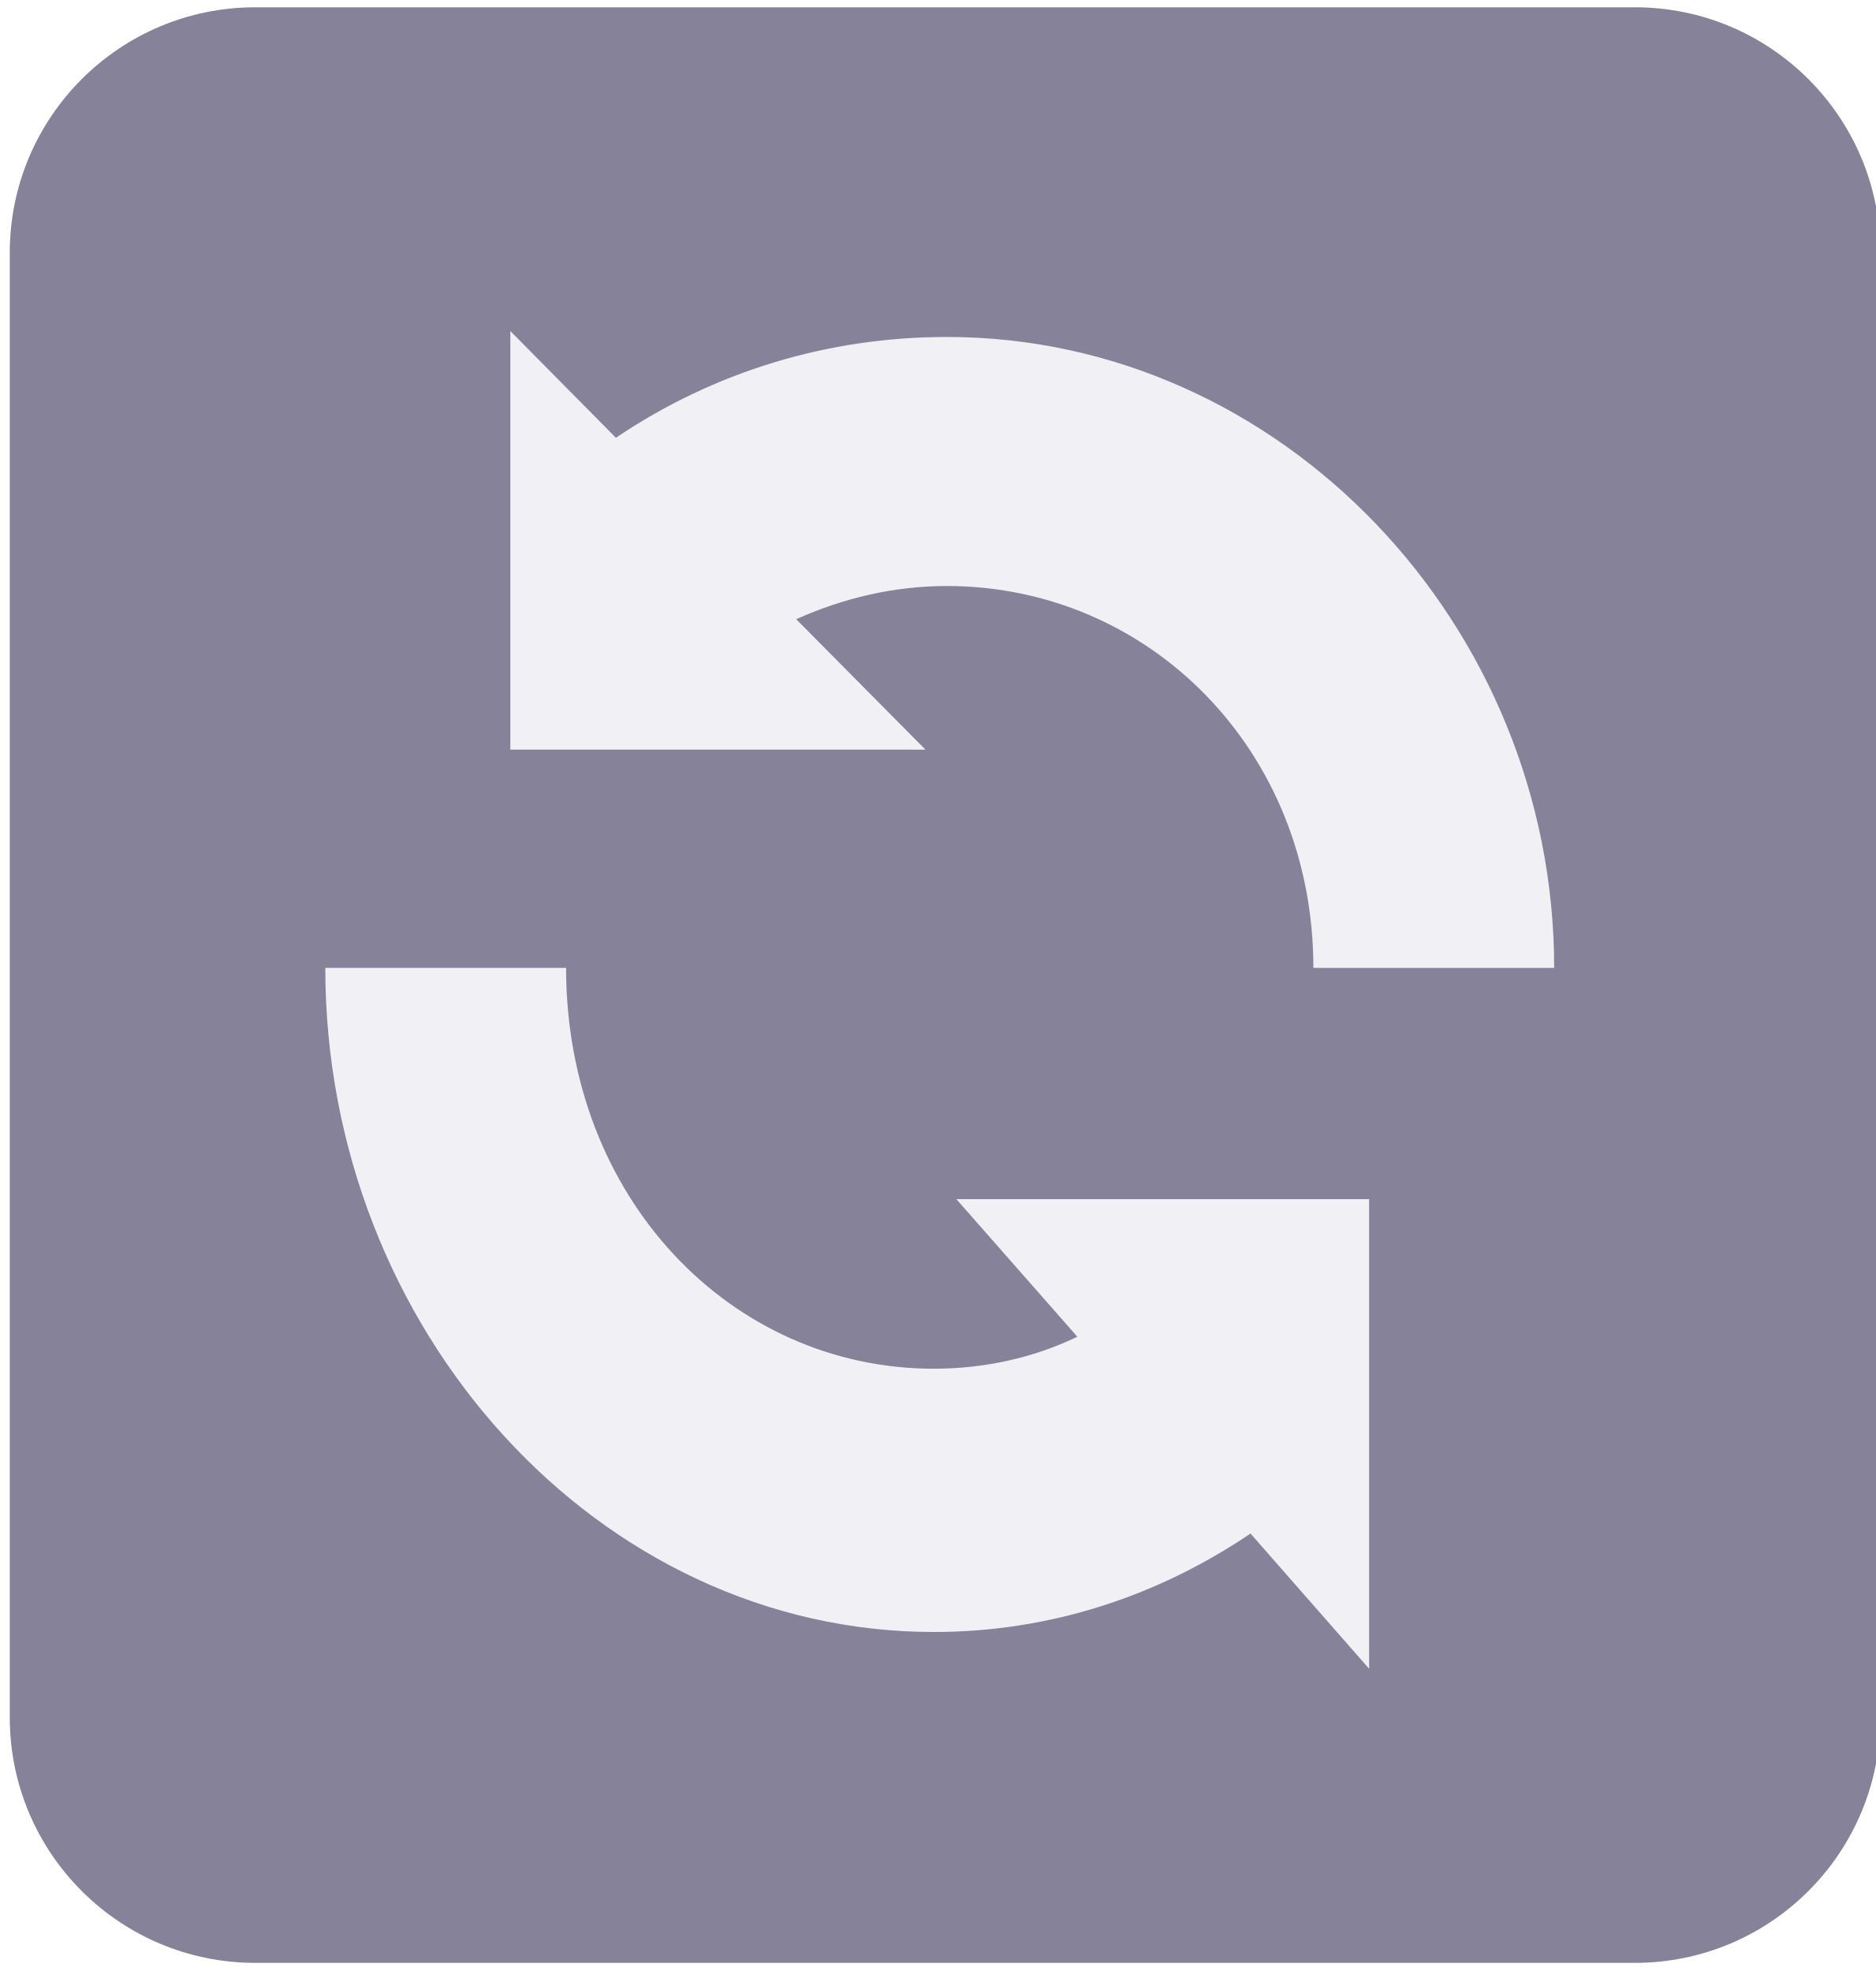
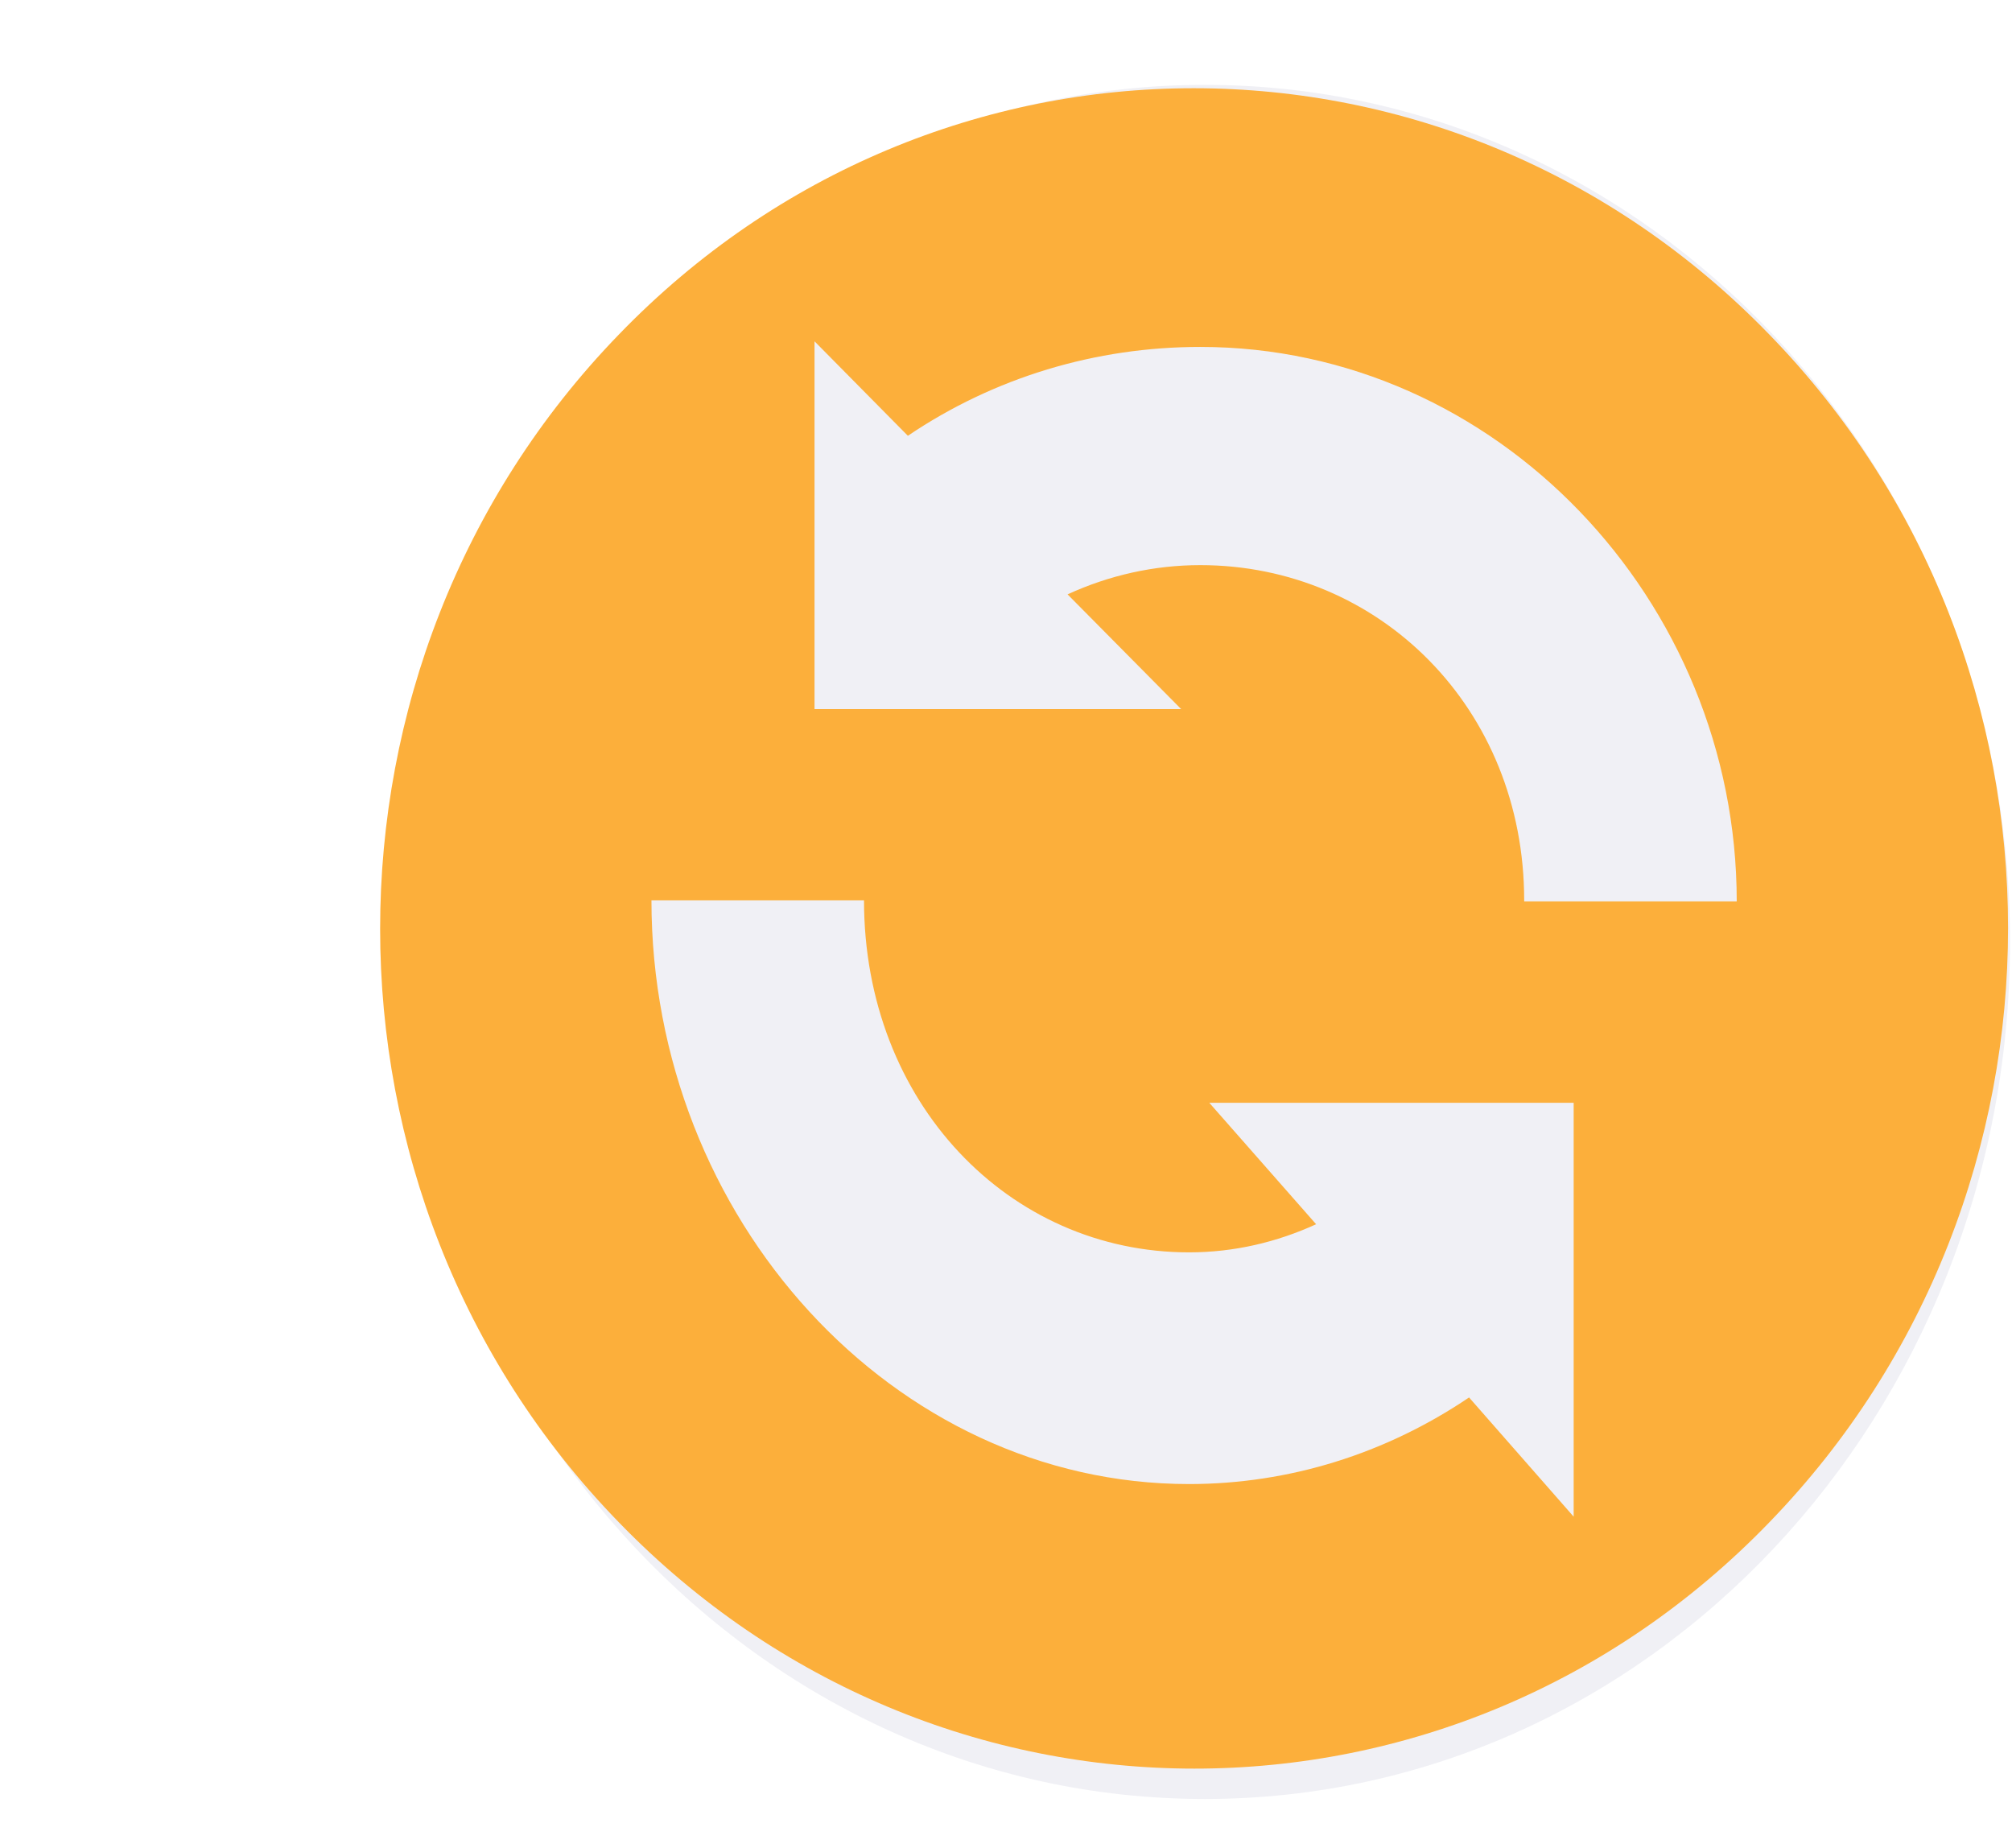
- <svg xmlns="http://www.w3.org/2000/svg" xmlns:xlink="http://www.w3.org/1999/xlink" width="1.581mm" height="1.662mm" viewBox="0 0 1.581 1.662" version="1.1" id="svg8">
+ <svg xmlns="http://www.w3.org/2000/svg" xmlns:xlink="http://www.w3.org/1999/xlink" width="1.789mm" height="1.643mm" viewBox="0 0 1.789 1.643" version="1.1" id="svg8">
  <defs id="defs2">
    <linearGradient id="linearGradient831">
      <stop style="stop-color:#000000;stop-opacity:1;" offset="0" id="stop827" />
      <stop style="stop-color:#000000;stop-opacity:0;" offset="1" id="stop829" />
    </linearGradient>
    <linearGradient xlink:href="#linearGradient831" id="linearGradient833" x1="72.945" y1="85.866" x2="73.818" y2="85.866" gradientUnits="userSpaceOnUse" />
  </defs>
-   <g id="layer1" transform="translate(-69.99576,-86.71186)">
+   <g id="layer1" transform="translate(-69.76775,-86.72356)">
    <text xml:space="preserve" style="font-style:normal;font-variant:normal;font-weight:normal;font-stretch:normal;font-size:2.822px;line-height:1.25;font-family:'Segoe UI';-inkscape-font-specification:'Segoe UI';font-variant-ligatures:normal;font-variant-caps:normal;font-variant-numeric:normal;font-feature-settings:normal;text-align:justify;letter-spacing:0px;word-spacing:0px;writing-mode:lr-tb;text-anchor:start;fill:#000000;fill-opacity:1;stroke:none;stroke-width:0.265" x="79.375" y="72.104" id="text16" />
-     <rect style="fill:#868299;fill-opacity:1;stroke:none;stroke-width:0.265;stroke-miterlimit:0;stroke-opacity:1" id="rect1" width="1.577" height="1.649" x="70.004" y="86.718" ry="0.207" />
-     <ellipse style="fill:#f0f0f5;fill-opacity:1;stroke:none;stroke-width:0.019;stroke-miterlimit:0;stroke-dasharray:none;stroke-opacity:1" id="path2" cx="70.786" cy="87.543" rx="0.716" ry="0.762" />
-     <path d="m 71.337,86.986 c -0.303,-0.314 -0.795,-0.314 -1.098,0 -0.303,0.315 -0.303,0.824 0,1.139 0.303,0.314 0.795,0.314 1.098,0 0.303,-0.315 0.303,-0.824 0,-1.139 m -0.187,1.133 -0.1,-0.114 c -0.08,0.054 -0.171,0.083 -0.267,0.083 -0.283,0 -0.513,-0.255 -0.513,-0.56 h 0.203 c 0,0.194 0.139,0.338 0.31,0.338 0.042,0 0.084,-0.009 0.121,-0.027 l -0.102,-0.116 h 0.348 v 0.396 m -0.047,-0.591 c 0,-0.184 -0.139,-0.322 -0.309,-0.322 -0.044,0 -0.087,0.01 -0.127,0.028 l 0.109,0.11 h -0.35 v -0.353 l 0.089,0.09 c 0.083,-0.056 0.179,-0.085 0.279,-0.085 0.282,0 0.512,0.243 0.512,0.532 h -0.203 z" fill="#43a047" id="path1-7" style="fill:#868299;fill-opacity:1;stroke:none;stroke-width:0.029;stroke-dasharray:none;stroke-opacity:1" />
+     <rect style="fill:#868299;fill-opacity:1;stroke:none;stroke-width:0.265;stroke-miterlimit:0;stroke-opacity:1" id="rect1" width="1.577" height="1.649" x="73.447" y="86.952" ry="0.207" />
+     <ellipse style="fill:#f0f0f5;fill-opacity:1;stroke:none;stroke-width:0.019;stroke-miterlimit:0;stroke-dasharray:none;stroke-opacity:1" id="path2" cx="70.839" cy="87.561" rx="0.716" ry="0.762" />
+     <path d="m 71.341,87.021 c -0.283,-0.292 -0.741,-0.292 -1.023,0 -0.283,0.292 -0.283,0.765 0,1.056 0.283,0.292 0.741,0.292 1.023,0 0.283,-0.292 0.283,-0.765 0,-1.056 m -0.174,1.051 -0.093,-0.106 c -0.074,0.05 -0.16,0.077 -0.249,0.077 -0.263,0 -0.478,-0.236 -0.478,-0.519 h 0.189 c 0,0.18 0.129,0.313 0.289,0.313 0.04,0 0.078,-0.009 0.113,-0.025 l -0.095,-0.108 h 0.324 v 0.368 m -0.044,-0.548 c 0,-0.171 -0.129,-0.298 -0.288,-0.298 -0.041,0 -0.081,0.009 -0.118,0.026 l 0.101,0.102 h -0.326 v -0.327 l 0.083,0.084 c 0.077,-0.052 0.167,-0.079 0.26,-0.079 0.263,0 0.477,0.225 0.477,0.493 h -0.189 z" fill="#43a047" id="path1-7" style="fill:#fcaf3b;fill-opacity:1;stroke:none;stroke-width:0.027;stroke-dasharray:none;stroke-opacity:1" />
+     <rect style="fill:none;fill-opacity:1;stroke:none;stroke-width:0.04;stroke-linejoin:round" id="rect2" width="1.789" height="1.643" x="69.768" y="86.724" ry="0.033" />
  </g>
</svg>
